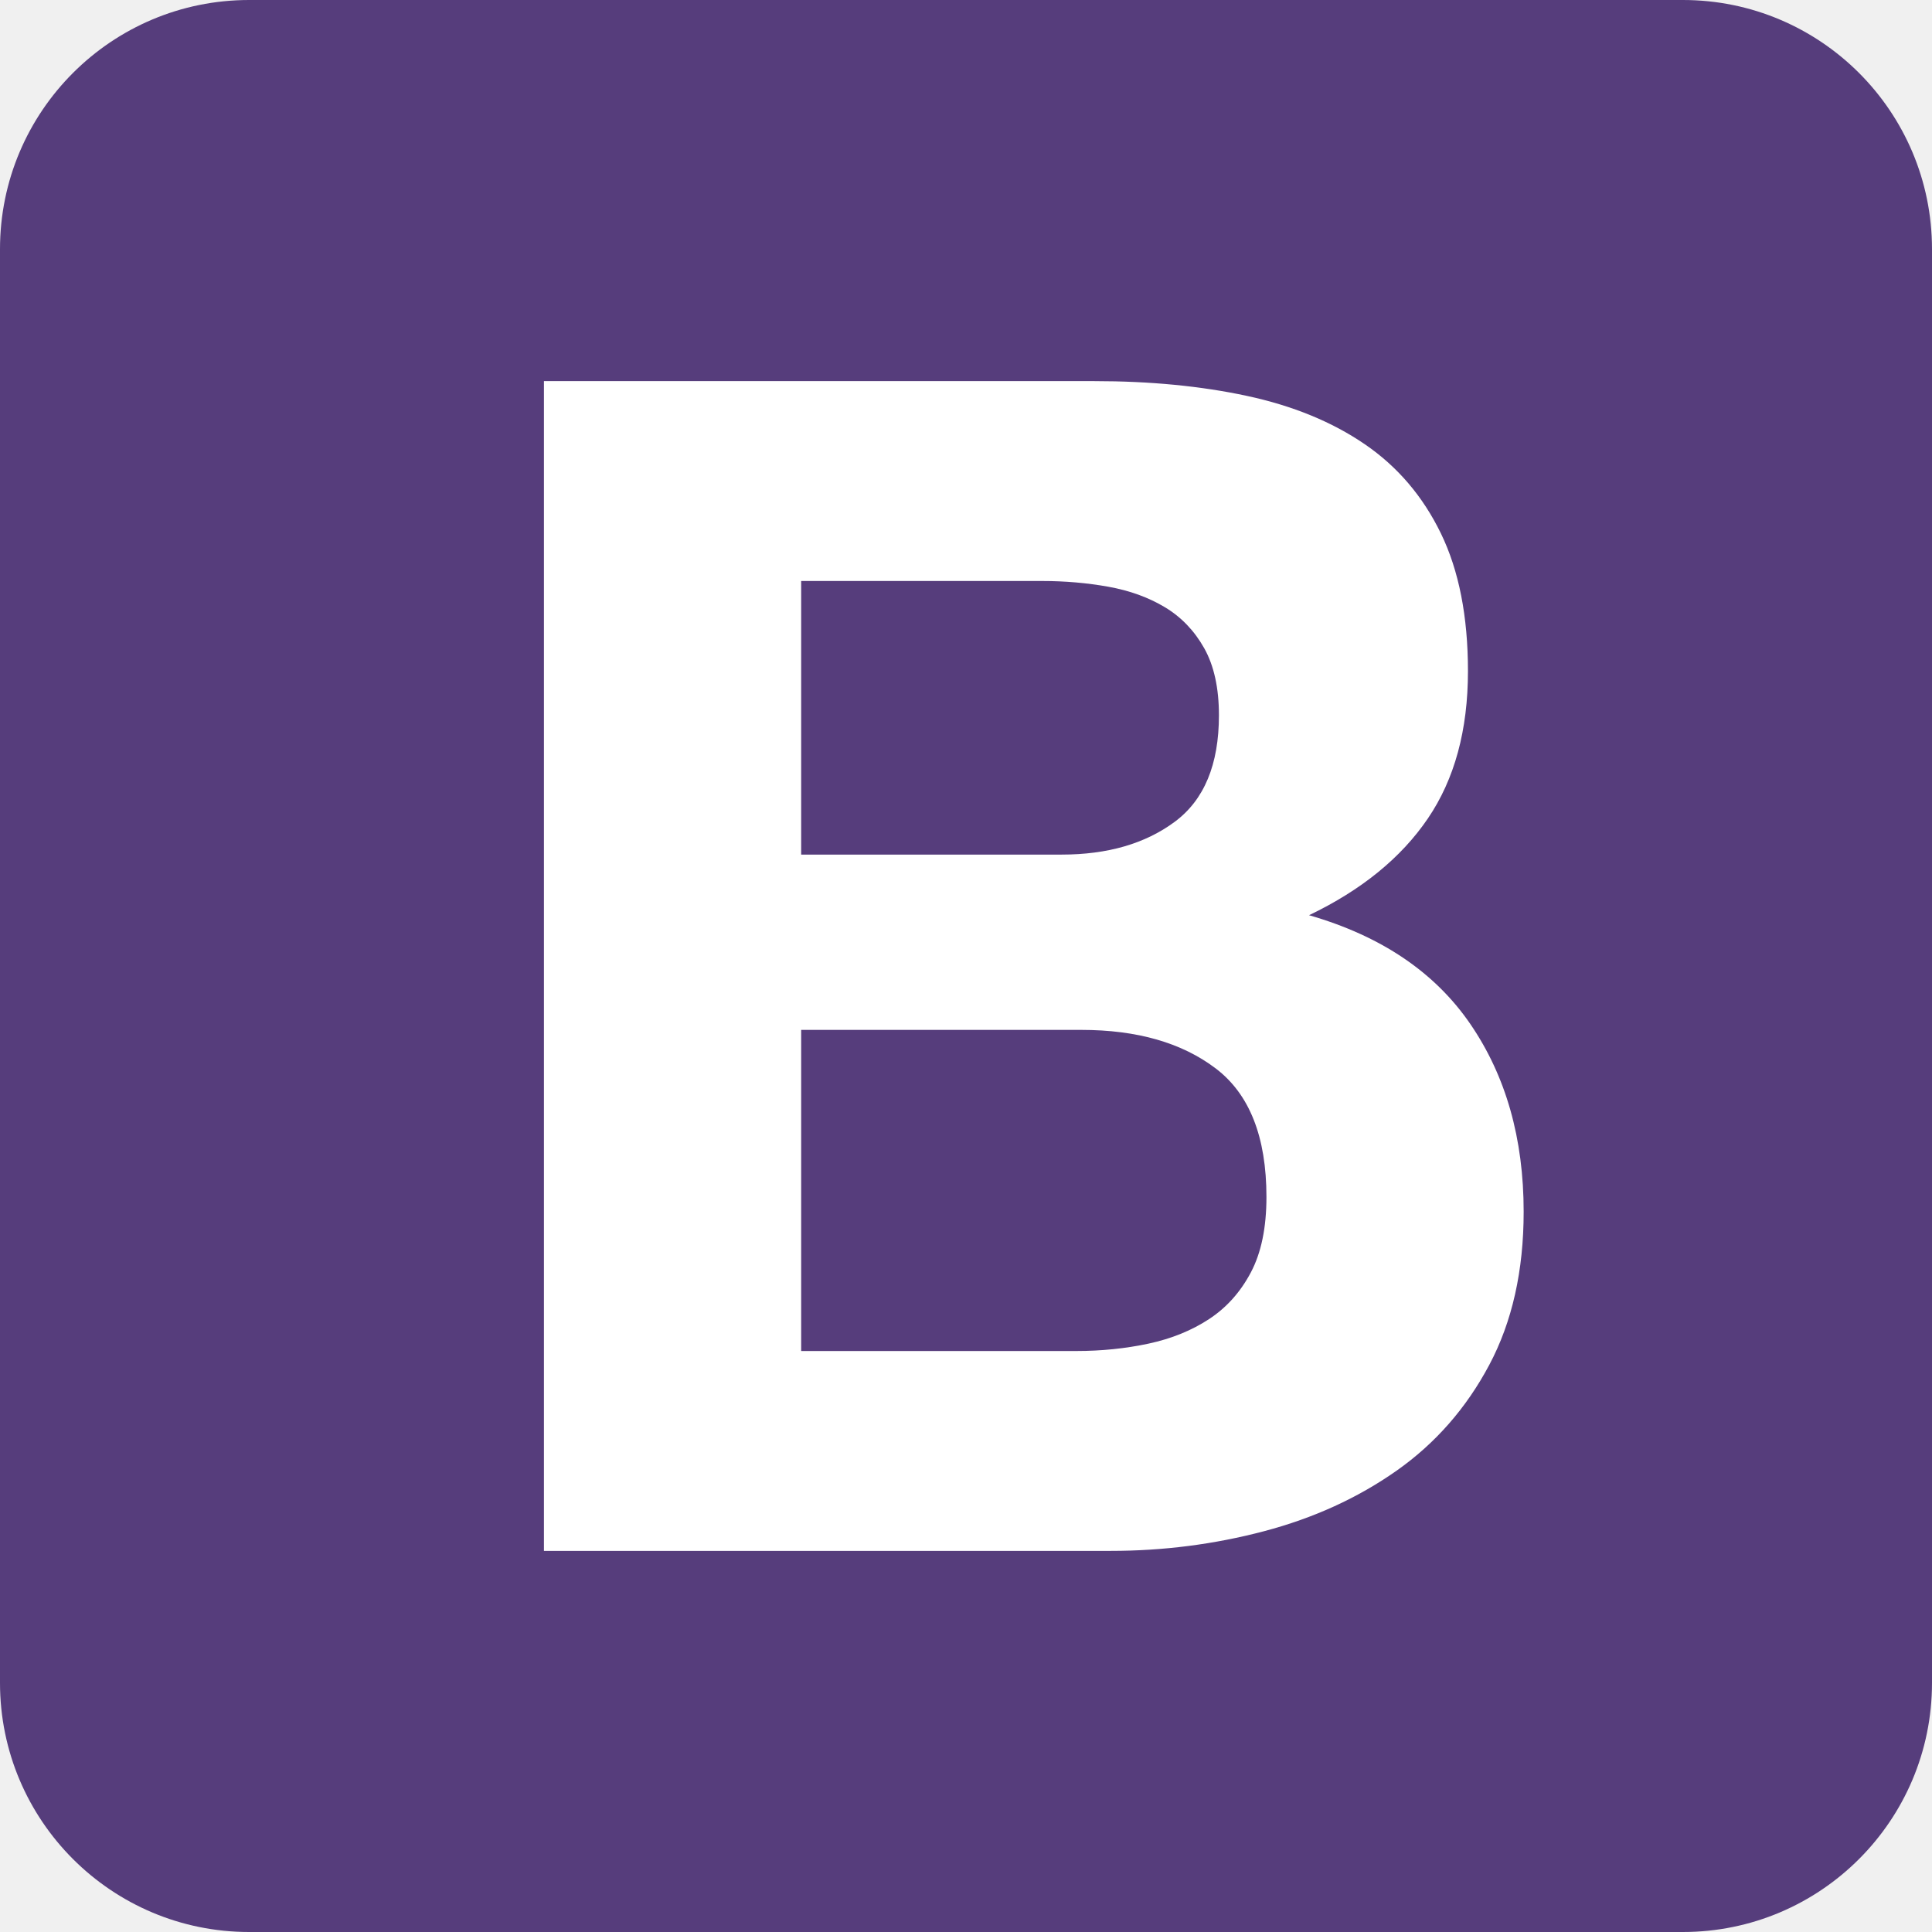
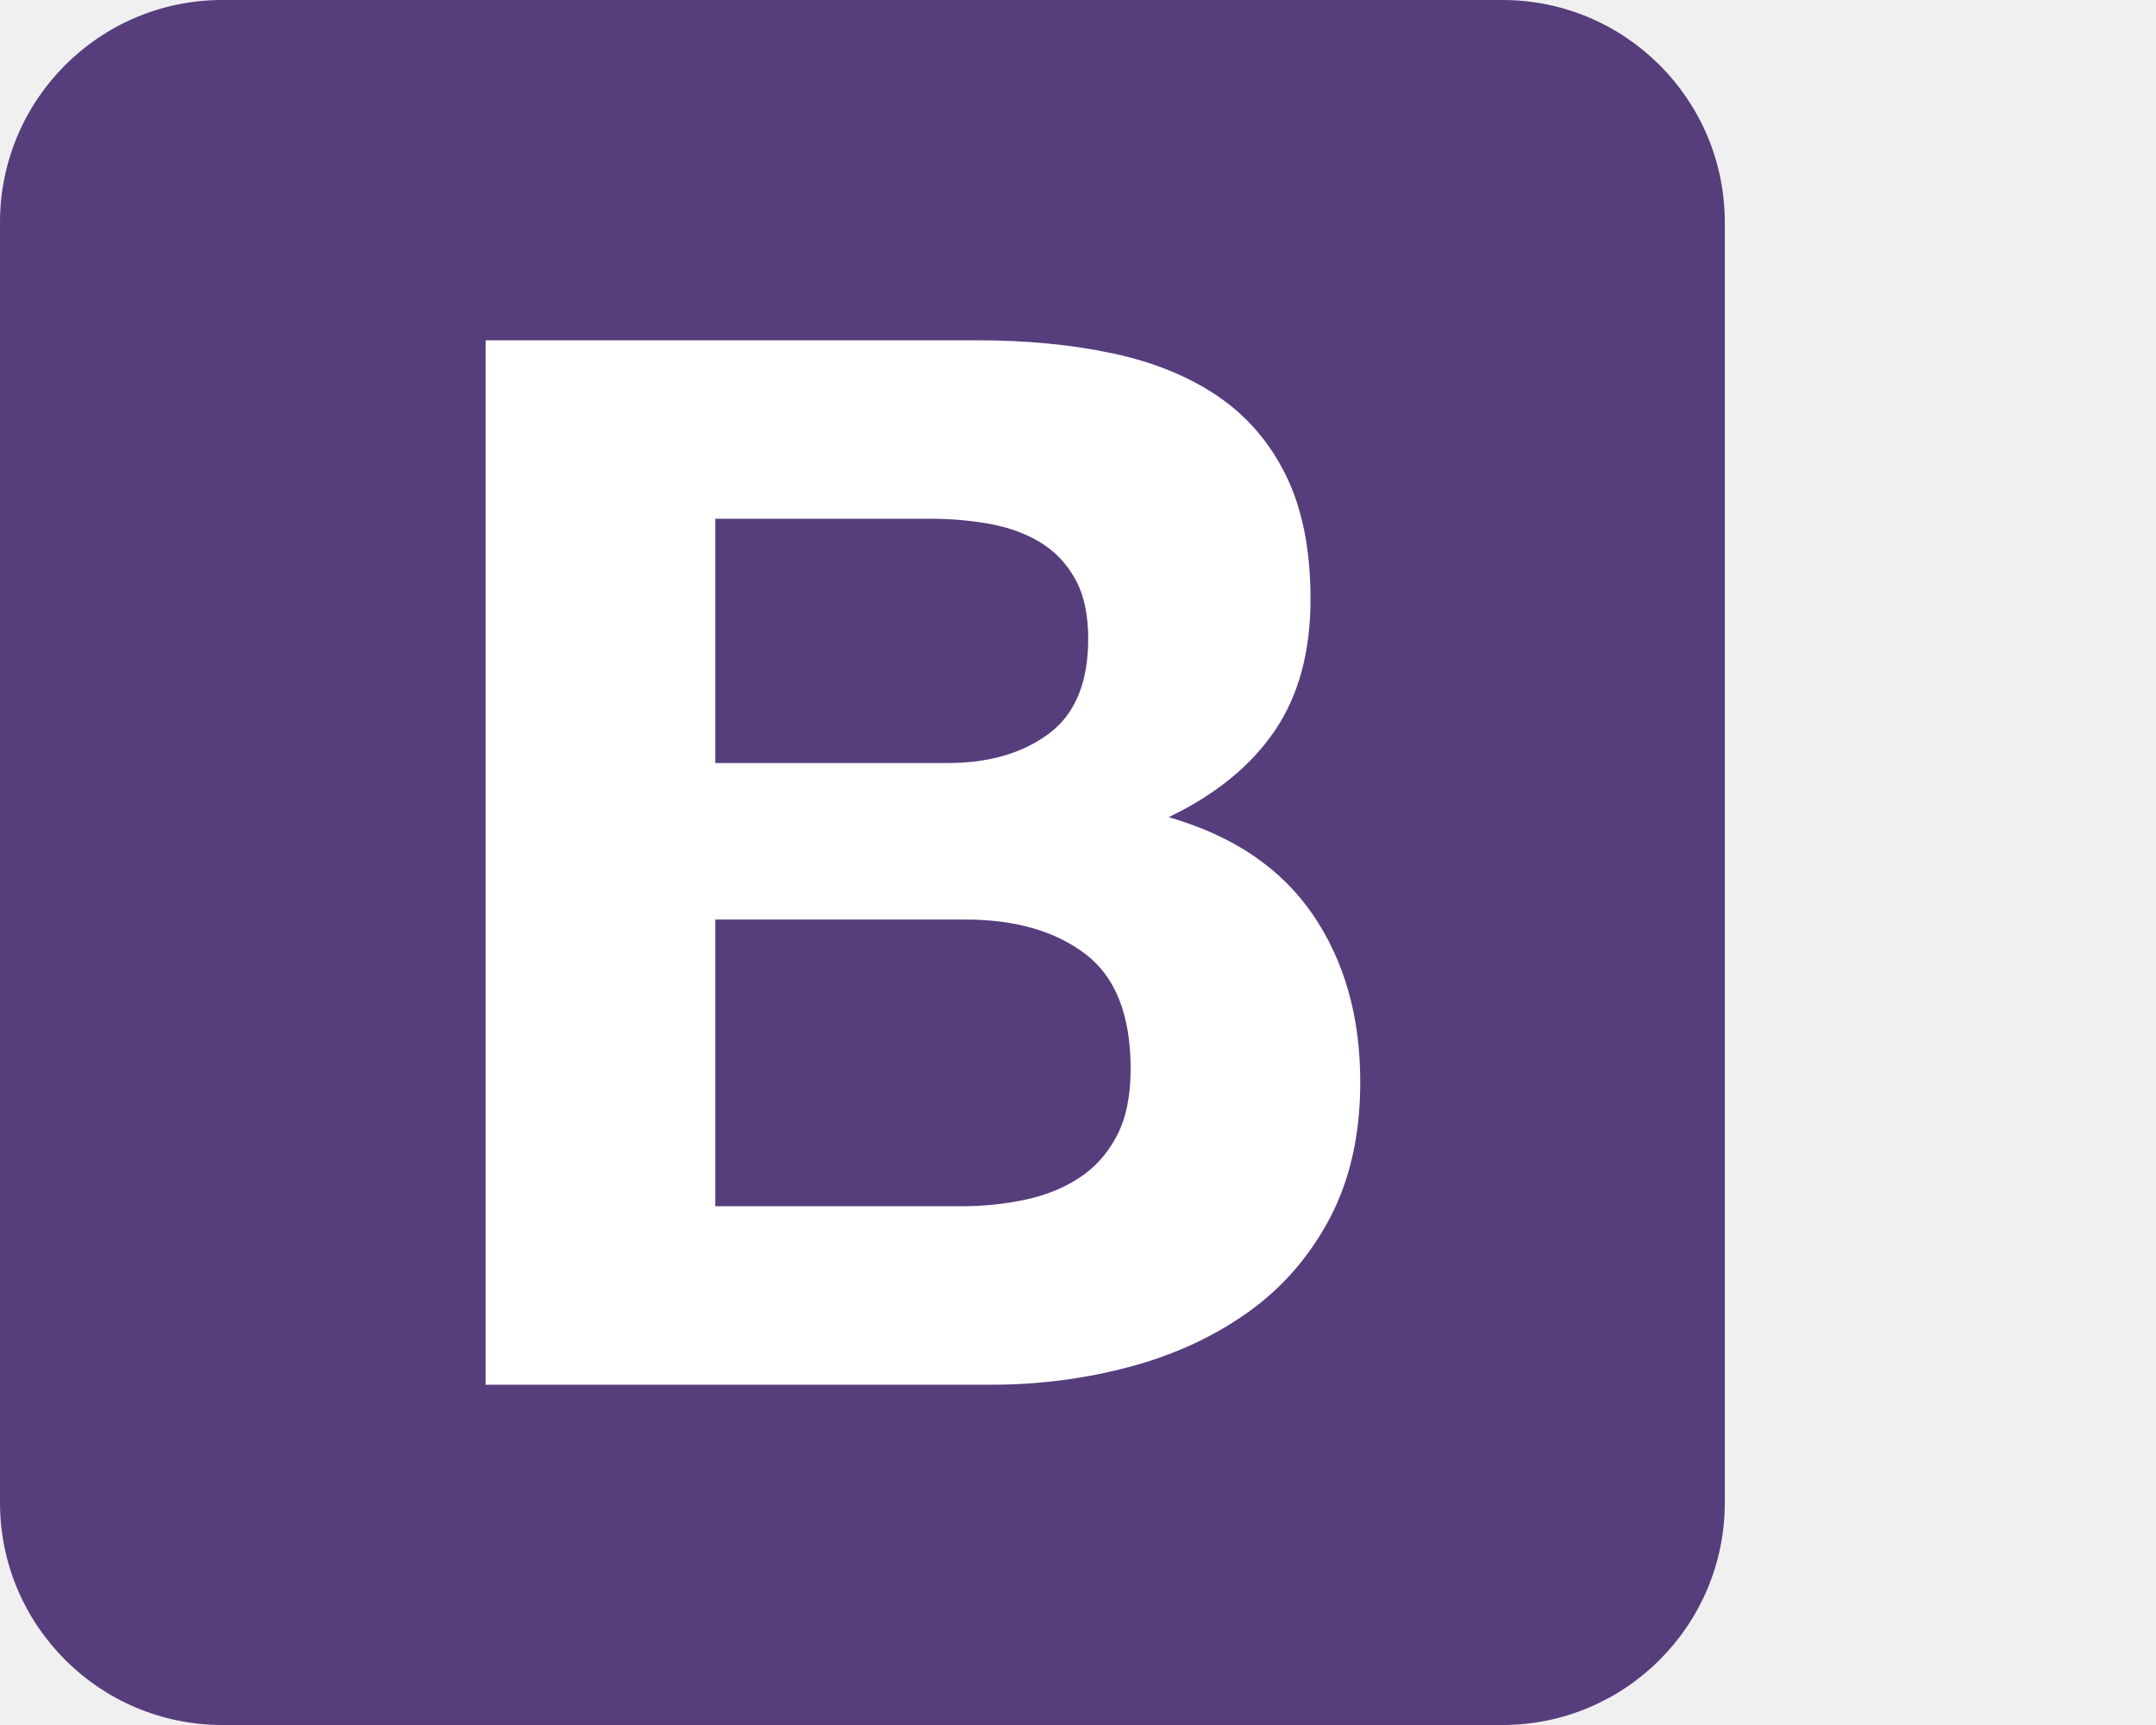
- <svg xmlns="http://www.w3.org/2000/svg" width="2500" height="2500" viewBox="0 0 256 256" preserveAspectRatio="xMinYMin meet">
+ <svg xmlns="http://www.w3.org/2000/svg" width="2500" height="2000" viewBox="0 0 256 256" preserveAspectRatio="xMinYMin meet">
  <path d="M0 222.991C0 241.223 14.779 256 33.009 256H222.99C241.223 256 256 241.221 256 222.991V33.01C256 14.777 241.221 0 222.991 0H33.01C14.777 0 0 14.779 0 33.009V222.99z" fill="#563D7C" />
  <path d="M106.158 113.238V76.985h31.911c3.04 0 5.97.253 8.792.76 2.822.506 5.319 1.41 7.49 2.713 2.17 1.303 3.907 3.112 5.21 5.427 1.302 2.316 1.954 5.283 1.954 8.9 0 6.513-1.954 11.217-5.862 14.111-3.907 2.895-8.9 4.342-14.979 4.342h-34.516zM72.075 50.5v155h75.112c6.947 0 13.713-.868 20.298-2.605 6.585-1.737 12.446-4.414 17.584-8.032 5.137-3.618 9.226-8.286 12.265-14.002 3.04-5.717 4.559-12.483 4.559-20.298 0-9.697-2.352-17.982-7.055-24.856-4.704-6.875-11.832-11.687-21.384-14.437 6.947-3.328 12.194-7.598 15.74-12.808 3.545-5.21 5.318-11.722 5.318-19.538 0-7.236-1.194-13.314-3.582-18.235-2.388-4.92-5.753-8.864-10.095-11.831-4.341-2.967-9.551-5.102-15.63-6.404-6.078-1.303-12.808-1.954-20.189-1.954H72.075zm34.083 128.515v-42.549h37.121c7.381 0 13.315 1.7 17.802 5.102 4.486 3.401 6.73 9.081 6.73 17.041 0 4.053-.688 7.381-2.063 9.986-1.375 2.605-3.22 4.668-5.536 6.187-2.315 1.52-4.993 2.605-8.032 3.257-3.04.65-6.223.976-9.552.976h-36.47z" fill="#FFF" />
</svg>
